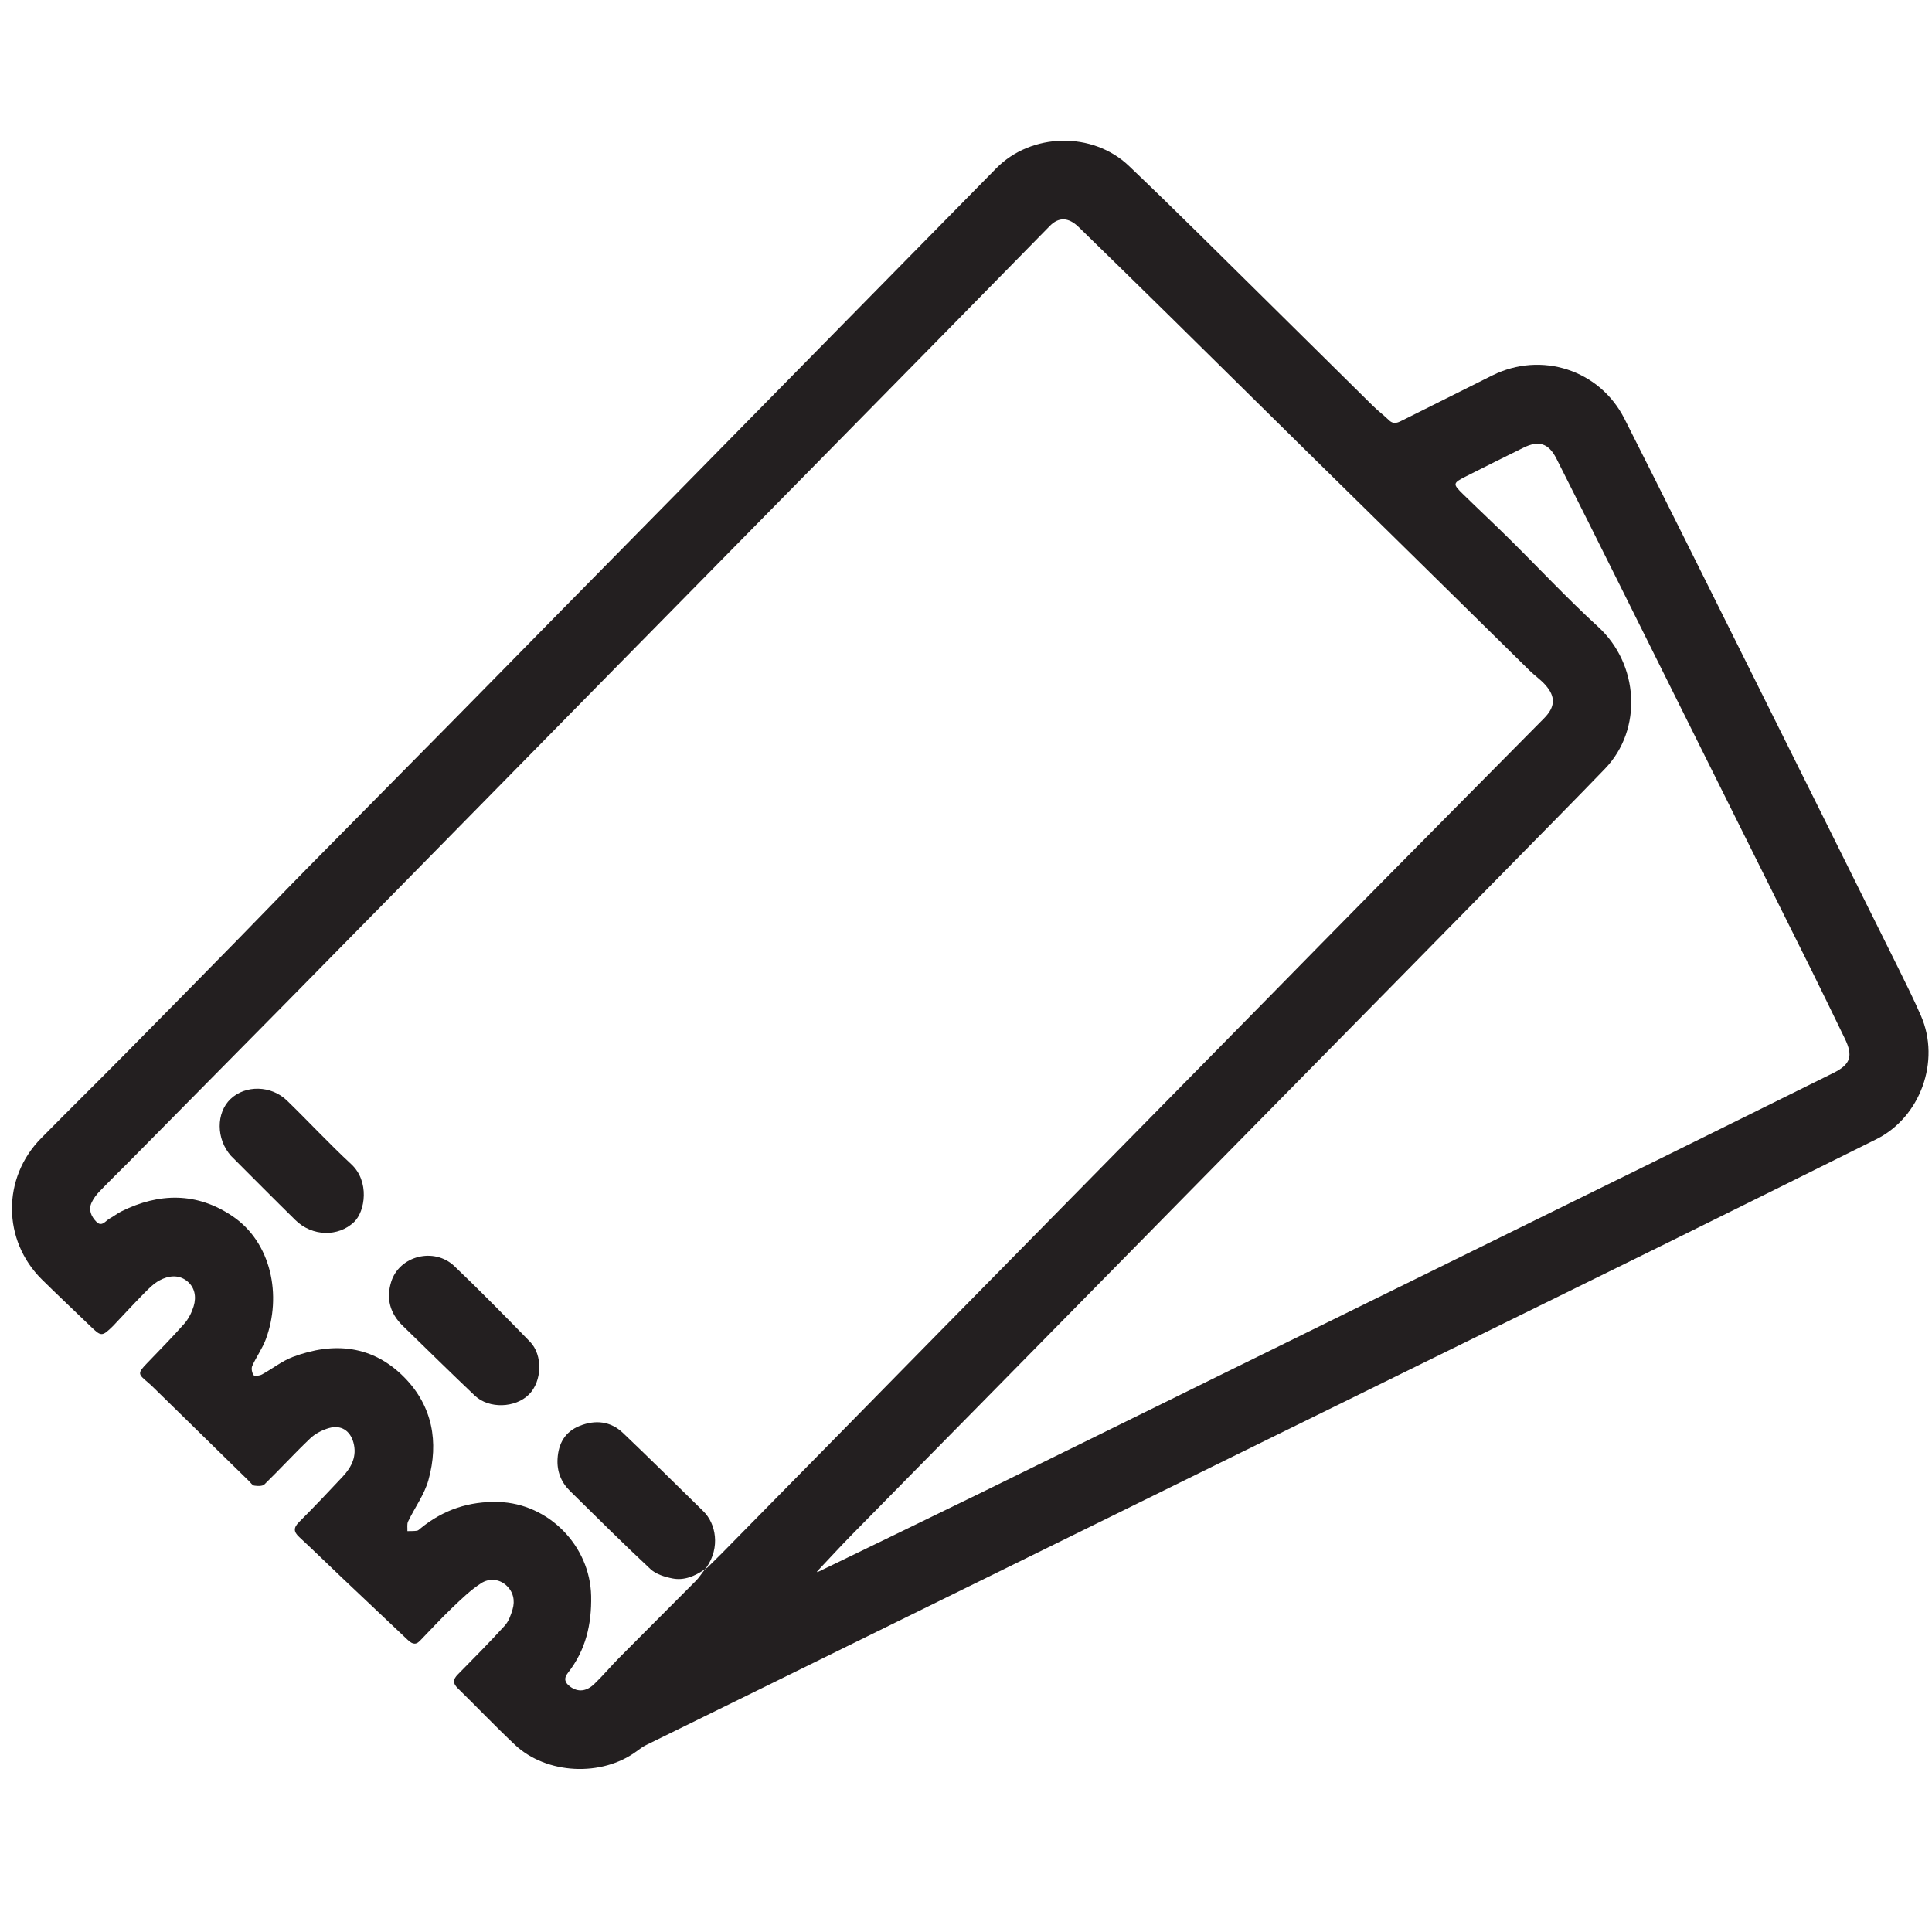
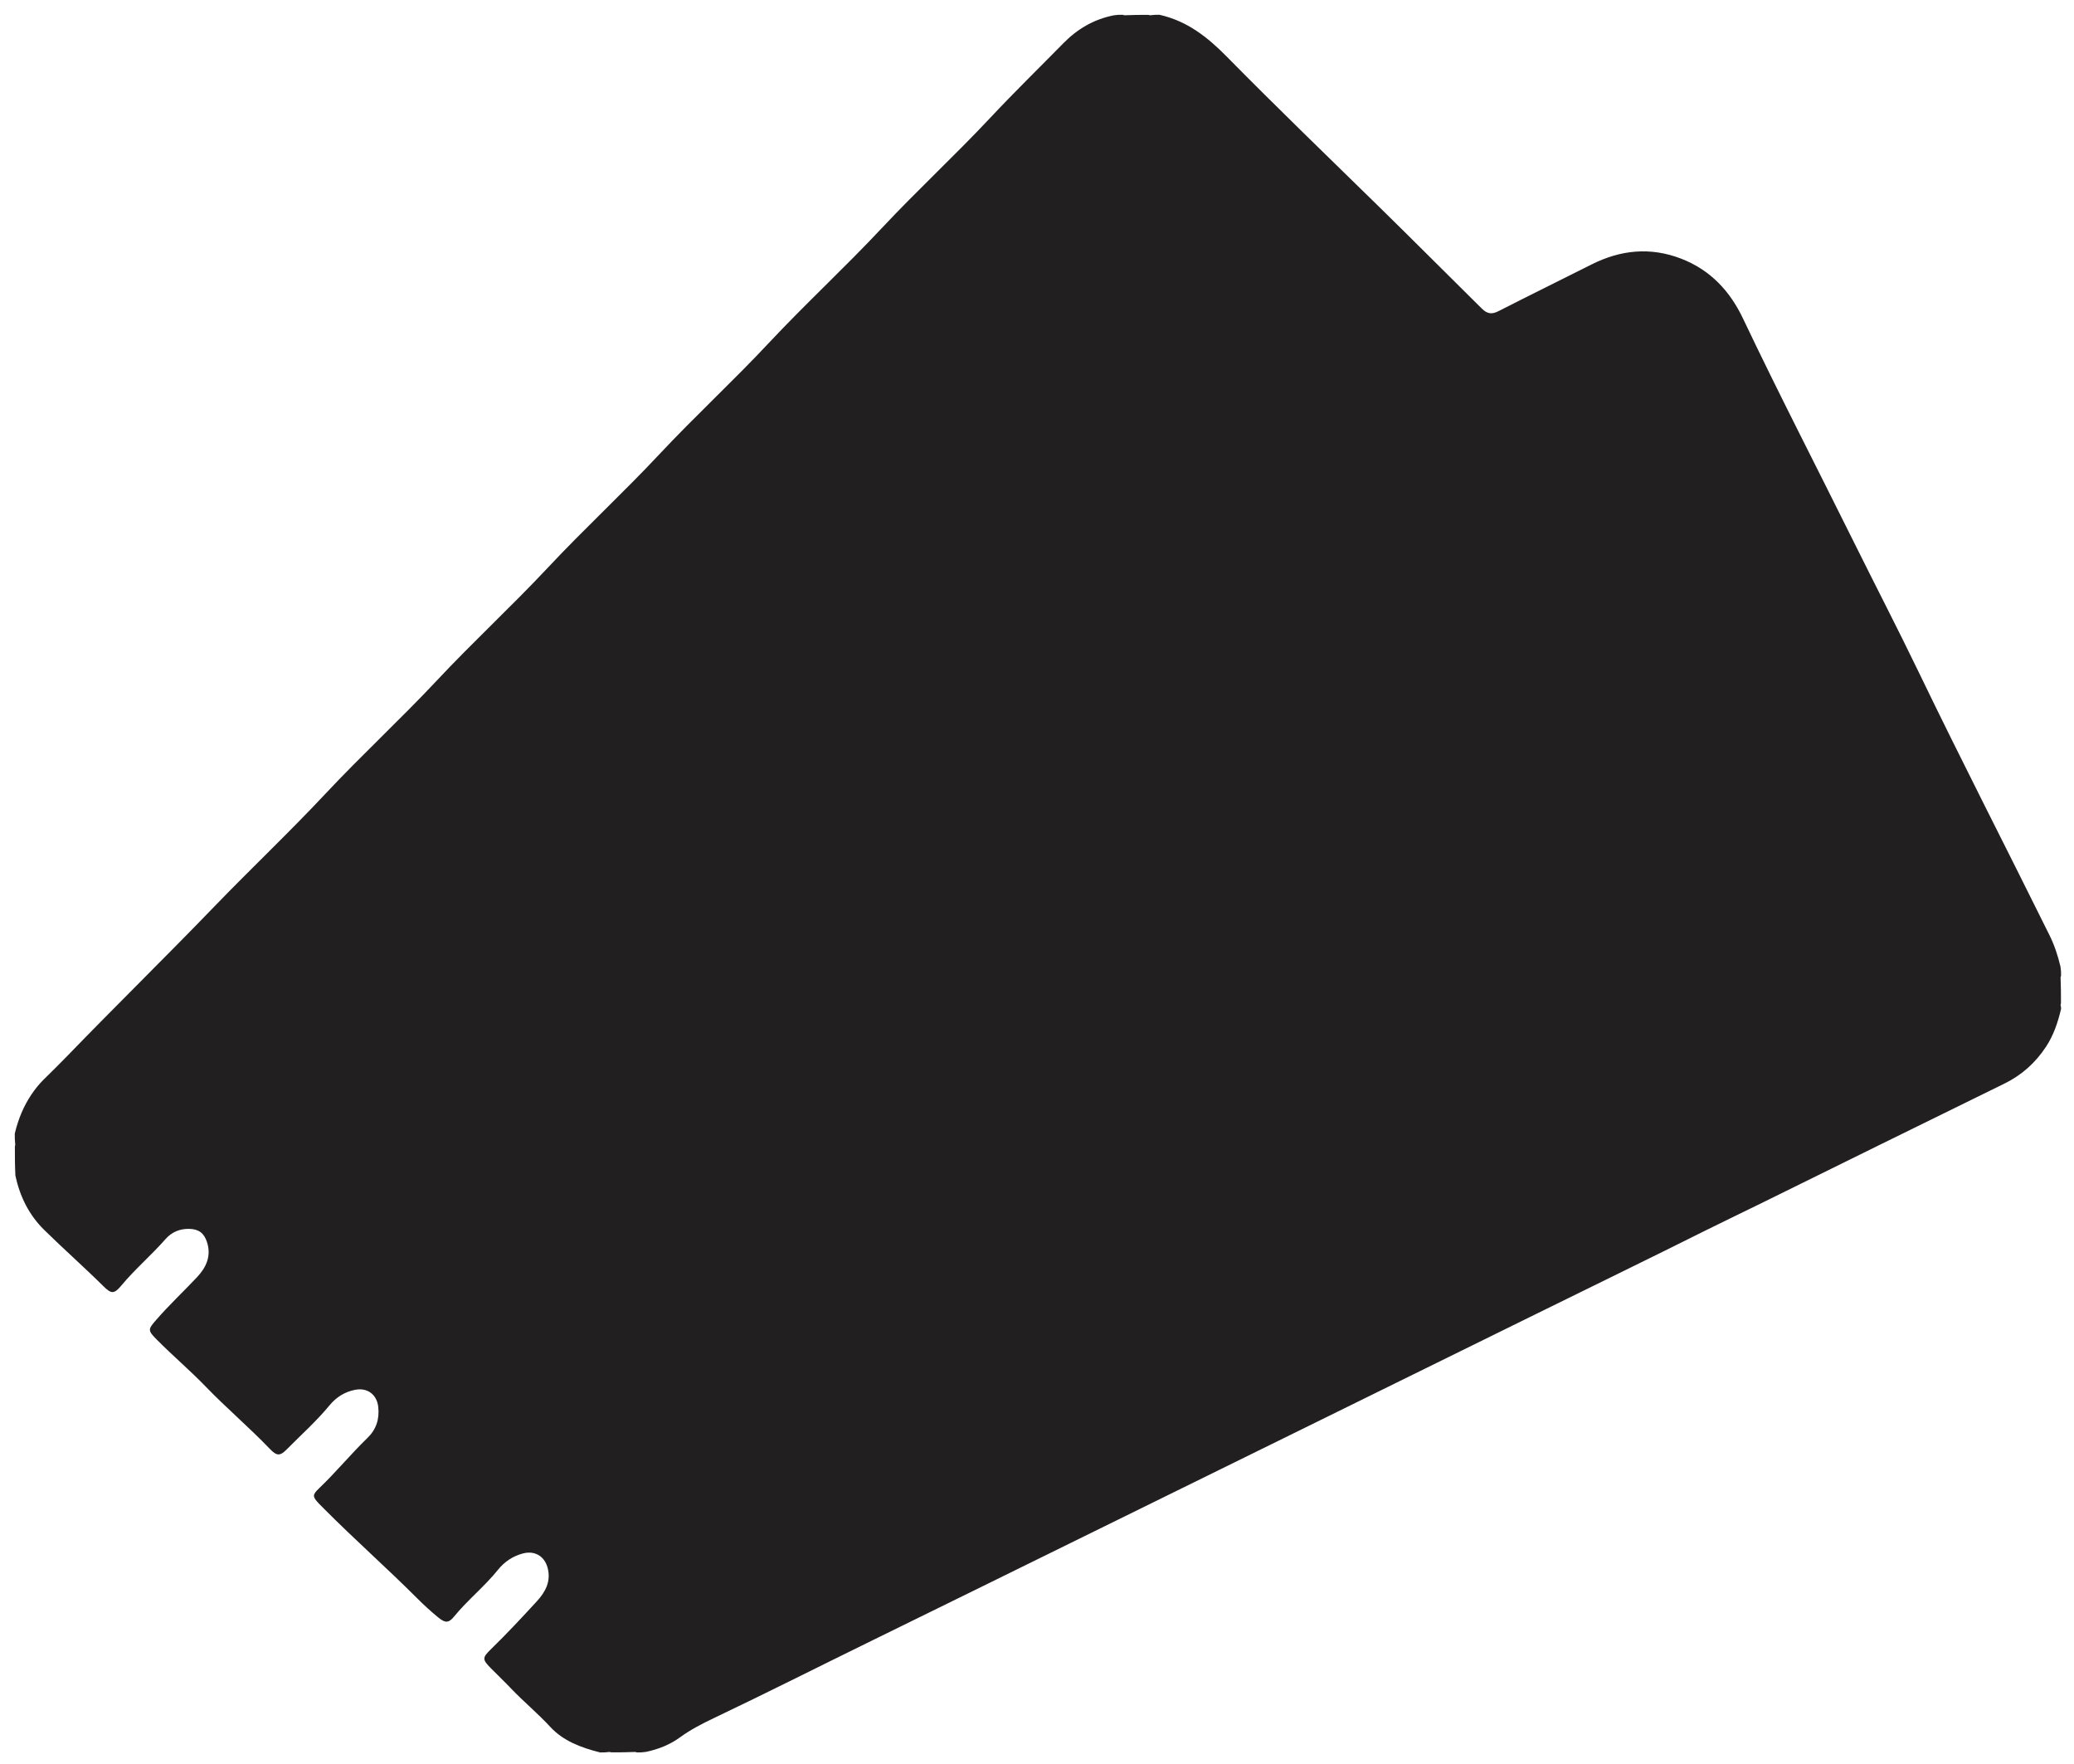
- <svg xmlns="http://www.w3.org/2000/svg" version="1.1" id="Layer_1" x="0px" y="0px" width="100%" viewBox="0 0 1056 1056" enable-background="new 0 0 1056 1056" xml:space="preserve">
-   <path fill="none" opacity="1" stroke="none" d=" M569,1057   C379.356,1057 190.211,1057 1.033,1057   C1.033,705.064 1.033,353.128 1.033,1.096   C352.895,1.096 704.789,1.096 1056.842,1.096   C1056.842,353 1056.842,705 1056.842,1057   C894.461,1057 731.98,1057 569,1057  M62.025,724.516   C67.627,718.59 73.143,712.577 78.872,706.775   C81.425,704.19 84.118,701.488 87.264,699.801   C91.981,697.272 97.434,696.567 101.957,699.994   C106.482,703.422 107.445,708.757 105.836,714.006   C104.797,717.394 103.062,720.866 100.736,723.505   C94.136,730.993 87.093,738.092 80.184,745.305   C75.281,750.424 75.291,751.022 80.594,755.395   C81.877,756.453 83.079,757.614 84.269,758.779   C101.53,775.672 118.78,792.575 136.04,809.469   C136.991,810.399 137.917,811.866 139.009,812.026   C140.819,812.291 143.447,812.405 144.529,811.35   C152.993,803.1 160.984,794.359 169.545,786.216   C172.304,783.592 176.138,781.62 179.827,780.558   C186.34,778.683 191.365,781.916 193.168,788.432   C195.214,795.829 192.212,801.849 187.339,807.063   C179.496,815.455 171.592,823.798 163.471,831.919   C160.375,835.015 160.385,837.191 163.56,840.126   C171.505,847.471 179.224,855.059 187.077,862.505   C198.915,873.731 210.803,884.904 222.636,896.135   C224.769,898.159 226.843,899.609 229.445,896.932   C235.245,890.964 240.865,884.809 246.875,879.06   C251.993,874.166 257.152,869.111 263.056,865.315   C267.1,862.716 272.577,862.815 276.63,866.457   C280.527,869.959 281.629,874.753 280.144,879.724   C279.212,882.842 278.002,886.247 275.877,888.575   C267.574,897.67 258.918,906.446 250.259,915.208   C247.611,917.888 247.346,919.978 250.165,922.735   C260.631,932.972 270.737,943.586 281.389,953.622   C298.682,969.916 328.973,971.332 348.045,957.154   C349.64,955.968 351.261,954.752 353.032,953.879   C374.397,943.344 395.8,932.887 417.178,922.38   C458.889,901.881 500.592,881.369 542.294,860.852   C583.547,840.556 624.79,820.24 666.045,799.949   C707.452,779.584 748.87,759.243 790.28,738.885   C830.792,718.967 871.324,699.09 911.801,679.103   C949.743,660.367 987.636,641.534 1025.529,622.7   C1049.617,610.728 1060.798,579.98 1049.961,555.191   C1046.16,546.496 1041.962,537.967 1037.741,529.465   C1009.885,473.361 982.003,417.27 954.07,361.205   C932.075,317.062 910.155,272.88 887.891,228.872   C874.352,202.111 842.422,191.876 815.677,205.202   C799.422,213.3 783.194,221.453 766.941,229.555   C764.419,230.812 761.936,232.343 759.197,229.685   C756.333,226.907 753.11,224.498 750.271,221.696   C718.851,190.684 687.506,159.594 656.071,128.596   C643.146,115.851 630.156,103.166 617.01,90.649   C597.19,71.778 563.772,72.454 544.547,91.971   C524.909,111.906 505.305,131.874 485.686,151.827   C465.715,172.138 445.742,192.445 425.773,212.757   C406.387,232.476 387.014,252.207 367.621,271.918   C347.41,292.459 327.171,312.974 306.961,333.516   C287.688,353.106 268.463,372.744 249.167,392.313   C222.032,419.832 194.824,447.278 167.704,474.812   C155.082,487.627 142.636,500.614 130.039,513.452   C109.391,534.497 88.726,555.524 67.991,576.483   C52.873,591.764 37.555,606.846 22.464,622.153   C1.057,643.865 1.262,677.934 22.905,699.347   C31.663,708.011 40.67,716.424 49.524,724.992   C55.328,730.609 55.785,730.643 62.025,724.516  z" />
-   <path fill="#231F20" opacity="1" stroke="none" d=" M61.777,724.765   C55.785,730.643 55.328,730.609 49.524,724.992   C40.67,716.424 31.663,708.011 22.905,699.347   C1.262,677.934 1.057,643.865 22.464,622.153   C37.555,606.846 52.873,591.764 67.991,576.483   C88.726,555.524 109.391,534.497 130.039,513.452   C142.636,500.614 155.082,487.627 167.704,474.812   C194.824,447.278 222.032,419.832 249.167,392.313   C268.463,372.744 287.688,353.106 306.961,333.516   C327.171,312.974 347.41,292.459 367.621,271.918   C387.014,252.207 406.387,232.476 425.773,212.757   C445.742,192.445 465.715,172.138 485.686,151.827   C505.305,131.874 524.909,111.906 544.547,91.971   C563.772,72.454 597.19,71.778 617.01,90.649   C630.156,103.166 643.146,115.851 656.071,128.596   C687.506,159.594 718.851,190.684 750.271,221.696   C753.11,224.498 756.333,226.907 759.197,229.685   C761.936,232.343 764.419,230.812 766.941,229.555   C783.194,221.453 799.422,213.3 815.677,205.202   C842.422,191.876 874.352,202.111 887.891,228.872   C910.155,272.88 932.075,317.062 954.07,361.205   C982.003,417.27 1009.885,473.361 1037.741,529.465   C1041.962,537.967 1046.16,546.496 1049.961,555.191   C1060.798,579.98 1049.617,610.728 1025.529,622.7   C987.636,641.534 949.743,660.367 911.801,679.103   C871.324,699.09 830.792,718.967 790.28,738.885   C748.87,759.243 707.452,779.584 666.045,799.949   C624.79,820.24 583.547,840.556 542.294,860.852   C500.592,881.369 458.889,901.881 417.178,922.38   C395.8,932.887 374.397,943.344 353.032,953.879   C351.261,954.752 349.64,955.968 348.045,957.154   C328.973,971.332 298.682,969.916 281.389,953.622   C270.737,943.586 260.631,932.972 250.165,922.735   C247.346,919.978 247.611,917.888 250.259,915.208   C258.918,906.446 267.574,897.67 275.877,888.575   C278.002,886.247 279.212,882.842 280.144,879.724   C281.629,874.753 280.527,869.959 276.63,866.457   C272.577,862.815 267.1,862.716 263.056,865.315   C257.152,869.111 251.993,874.166 246.875,879.06   C240.865,884.809 235.245,890.964 229.445,896.932   C226.843,899.609 224.769,898.159 222.636,896.135   C210.803,884.904 198.915,873.731 187.077,862.505   C179.224,855.059 171.505,847.471 163.56,840.126   C160.385,837.191 160.375,835.015 163.471,831.919   C171.592,823.798 179.496,815.455 187.339,807.063   C192.212,801.849 195.214,795.829 193.168,788.432   C191.365,781.916 186.34,778.683 179.827,780.558   C176.138,781.62 172.304,783.592 169.545,786.216   C160.984,794.359 152.993,803.1 144.529,811.35   C143.447,812.405 140.819,812.291 139.009,812.026   C137.917,811.866 136.991,810.399 136.04,809.469   C118.78,792.575 101.53,775.672 84.269,758.779   C83.079,757.614 81.877,756.453 80.594,755.395   C75.291,751.022 75.281,750.424 80.184,745.305   C87.093,738.092 94.136,730.993 100.736,723.505   C103.062,720.866 104.797,717.394 105.836,714.006   C107.445,708.757 106.482,703.422 101.957,699.994   C97.434,696.567 91.981,697.272 87.264,699.801   C84.118,701.488 81.425,704.19 78.872,706.775   C73.143,712.577 67.627,718.59 61.777,724.765  M447.742,858.875   C477.113,844.619 506.522,830.443 535.845,816.09   C575.794,796.535 615.677,776.845 655.588,757.211   C697.739,736.475 739.89,715.736 782.041,694.999   C822.548,675.07 863.068,655.169 903.557,635.205   C936.43,618.997 969.273,602.728 1002.115,586.456   C1011.53,581.791 1012.998,577.175 1008.302,567.544   C1002.316,555.268 996.414,542.95 990.333,530.72   C955.1,459.862 919.837,389.018 884.555,318.183   C873.338,295.663 862.095,273.155 850.737,250.706   C846.463,242.259 841.075,240.567 832.753,244.678   C822.296,249.844 811.842,255.016 801.445,260.299   C793.946,264.109 793.891,264.445 799.755,270.181   C808.087,278.332 816.615,286.284 824.904,294.477   C841.14,310.525 856.75,327.248 873.57,342.653   C895.751,362.969 898.036,398.579 877.27,420.158   C860.756,437.319 843.974,454.223 827.29,471.22   C808.505,490.358 789.702,509.478 770.897,528.597   C750.457,549.378 730.006,570.149 709.56,590.924   C690.28,610.513 670.996,630.098 651.722,649.692   C631.28,670.474 610.849,691.267 590.408,712.051   C571.134,731.648 551.859,751.243 532.574,770.83   C510.251,793.502 487.887,816.132 465.609,838.847   C459.212,845.369 453.049,852.119 446.645,858.871   C446.645,858.871 446.615,859.272 446.615,859.272   C446.615,859.272 447.053,859.074 447.742,858.875  M386.648,856.802   C389.469,854.019 392.327,851.272 395.106,848.448   C416.021,827.199 436.924,805.939 457.824,784.676   C476.273,765.905 494.706,747.119 513.16,728.352   C534.533,706.616 555.921,684.895 577.301,663.167   C595.759,644.408 614.215,625.647 632.671,606.886   C652.53,586.699 672.391,566.514 692.246,546.323   C711.867,526.369 731.446,506.373 751.108,486.458   C782.009,455.161 812.955,423.907 843.904,392.658   C850.08,386.423 850.471,380.876 844.602,374.297   C842.072,371.461 838.842,369.263 836.115,366.585   C815.556,346.393 795.053,326.143 774.512,305.931   C754.801,286.537 735.045,267.189 715.346,247.782   C690.068,222.879 664.851,197.914 639.562,173.021   C622.943,156.661 606.269,140.355 589.565,124.081   C584.023,118.682 578.685,118.539 573.852,123.461   C552.961,144.737 532.093,166.037 511.197,187.309   C491.47,207.39 471.718,227.448 451.976,247.516   C432.118,267.702 412.26,287.888 392.4,308.071   C372.773,328.018 353.138,347.955 333.517,367.908   C313.778,387.98 294.054,408.067 274.321,428.145   C254.705,448.104 235.089,468.064 215.465,488.016   C195.609,508.206 175.764,528.406 155.877,548.566   C127.449,577.385 98.992,606.175 70.535,634.967   C65.146,640.419 59.632,645.748 54.326,651.279   C52.629,653.047 51.084,655.126 50.059,657.337   C48.197,661.353 49.916,664.976 52.675,667.798   C55.666,670.857 57.692,667.234 59.956,666.017   C62.152,664.837 64.122,663.221 66.351,662.117   C87.044,651.861 107.63,651.611 127.042,664.717   C148.484,679.193 154.076,708.29 145.308,731.985   C143.424,737.079 140.094,741.622 137.864,746.612   C137.251,747.984 137.731,750.404 138.645,751.666   C139.119,752.322 141.889,751.965 143.186,751.262   C148.869,748.181 154.066,743.936 160.033,741.691   C182.448,733.26 203.747,735.297 221.035,752.889   C236.378,768.502 239.954,788.2 234.177,808.967   C231.962,816.929 226.689,824.02 223.053,831.624   C222.347,833.102 222.769,835.119 222.67,836.887   C224.42,836.835 226.19,836.914 227.912,836.668   C228.649,836.563 229.323,835.82 229.966,835.295   C242.352,825.19 256.435,820.479 272.504,820.954   C299.856,821.764 322.542,844.926 323.111,872.286   C323.435,887.874 320.118,902.011 310.401,914.38   C307.985,917.456 308.734,919.783 311.686,921.927   C315.766,924.891 320.375,924.697 324.774,920.495   C329.581,915.904 333.843,910.748 338.528,906.022   C352.488,891.939 366.566,877.972 380.523,863.886   C382.242,862.15 383.512,859.969 385.375,857.712   C385.618,857.502 385.824,857.261 386.648,856.802  z" />
-   <path fill="#00000000" opacity="1" stroke="none" d=" M384.99,857.994   C383.512,859.969 382.242,862.15 380.523,863.886   C366.566,877.972 352.488,891.939 338.528,906.022   C333.843,910.748 329.581,915.904 324.774,920.495   C320.375,924.697 315.766,924.891 311.686,921.927   C308.734,919.783 307.985,917.456 310.401,914.38   C320.118,902.011 323.435,887.874 323.111,872.286   C322.542,844.926 299.856,821.764 272.504,820.954   C256.435,820.479 242.352,825.19 229.966,835.295   C229.323,835.82 228.649,836.563 227.912,836.668   C226.19,836.914 224.42,836.835 222.67,836.887   C222.769,835.119 222.347,833.102 223.053,831.624   C226.689,824.02 231.962,816.929 234.177,808.967   C239.954,788.2 236.378,768.502 221.035,752.889   C203.747,735.297 182.448,733.26 160.033,741.691   C154.066,743.936 148.869,748.181 143.186,751.262   C141.889,751.965 139.119,752.322 138.645,751.666   C137.731,750.404 137.251,747.984 137.864,746.612   C140.094,741.622 143.424,737.079 145.308,731.985   C154.076,708.29 148.484,679.193 127.042,664.717   C107.63,651.611 87.044,651.861 66.351,662.117   C64.122,663.221 62.152,664.837 59.956,666.017   C57.692,667.234 55.666,670.857 52.675,667.798   C49.916,664.976 48.197,661.353 50.059,657.337   C51.084,655.126 52.629,653.047 54.326,651.279   C59.632,645.748 65.146,640.419 70.535,634.967   C98.992,606.175 127.449,577.385 155.877,548.566   C175.764,528.406 195.609,508.206 215.465,488.016   C235.089,468.064 254.705,448.104 274.321,428.145   C294.054,408.067 313.778,387.98 333.517,367.908   C353.138,347.955 372.773,328.018 392.4,308.071   C412.26,287.888 432.118,267.702 451.976,247.516   C471.718,227.448 491.47,207.39 511.197,187.309   C532.093,166.037 552.961,144.737 573.852,123.461   C578.685,118.539 584.023,118.682 589.565,124.081   C606.269,140.355 622.943,156.661 639.562,173.021   C664.851,197.914 690.068,222.879 715.346,247.782   C735.045,267.189 754.801,286.537 774.512,305.931   C795.053,326.143 815.556,346.393 836.115,366.585   C838.842,369.263 842.072,371.461 844.602,374.297   C850.471,380.876 850.08,386.423 843.904,392.658   C812.955,423.907 782.009,455.161 751.108,486.458   C731.446,506.373 711.867,526.369 692.246,546.323   C672.391,566.514 652.53,586.699 632.671,606.886   C614.215,625.647 595.759,644.408 577.301,663.167   C555.921,684.895 534.533,706.616 513.16,728.352   C494.706,747.119 476.273,765.905 457.824,784.676   C436.924,805.939 416.021,827.199 395.106,848.448   C392.327,851.272 389.469,854.019 386.324,856.901   C386,856.999 386.006,857.005 386.163,856.693   C393.797,845.758 391.299,832.746 384.494,826.08   C369.874,811.763 355.353,797.34 340.524,783.242   C333.724,776.776 325.432,775.927 316.824,779.371   C308.818,782.573 305.252,788.947 304.751,797.302   C304.337,804.196 306.657,810.11 311.514,814.895   C326.09,829.255 340.587,843.705 355.554,857.65   C358.579,860.469 363.392,861.935 367.626,862.759   C373.932,863.986 379.731,861.52 385.002,858.003   C385,858 384.99,857.994 384.99,857.994  M220.479,725.004   C233.479,737.628 246.373,750.362 259.519,762.832   C267.258,770.173 281.731,769.634 289.167,762.148   C296.278,754.989 296.789,740.666 289.679,733.367   C276.1,719.428 262.464,705.529 248.395,692.09   C237.272,681.463 218.139,686.418 213.772,700.77   C211.034,709.767 213.088,717.851 220.479,725.004  M126.468,631.999   C138.13,643.639 149.719,655.354 161.478,666.896   C170.679,675.927 184.904,676.15 193.512,667.949   C199.68,662.073 202.07,645.678 192.005,636.344   C179.931,625.147 168.702,613.046 156.885,601.564   C148.238,593.163 134.157,592.946 126.018,600.679   C118.072,608.228 118.052,622.498 126.468,631.999  z" />
-   <path fill="#00000000" opacity="1" stroke="none" d=" M446.779,858.765   C453.049,852.119 459.212,845.369 465.609,838.847   C487.887,816.132 510.251,793.502 532.574,770.83   C551.859,751.243 571.134,731.648 590.408,712.051   C610.849,691.267 631.28,670.474 651.722,649.692   C670.996,630.098 690.28,610.513 709.56,590.924   C730.006,570.149 750.457,549.378 770.897,528.597   C789.702,509.478 808.505,490.358 827.29,471.22   C843.974,454.223 860.756,437.319 877.27,420.158   C898.036,398.579 895.751,362.969 873.57,342.653   C856.75,327.248 841.14,310.525 824.904,294.477   C816.615,286.284 808.087,278.332 799.755,270.181   C793.891,264.445 793.946,264.109 801.445,260.299   C811.842,255.016 822.296,249.844 832.753,244.678   C841.075,240.567 846.463,242.259 850.737,250.706   C862.095,273.155 873.338,295.663 884.555,318.183   C919.837,389.018 955.1,459.862 990.333,530.72   C996.414,542.95 1002.316,555.268 1008.302,567.544   C1012.998,577.175 1011.53,581.791 1002.115,586.456   C969.273,602.728 936.43,618.997 903.557,635.205   C863.068,655.169 822.548,675.07 782.041,694.999   C739.89,715.736 697.739,736.475 655.588,757.211   C615.677,776.845 575.794,796.535 535.845,816.09   C506.522,830.443 477.113,844.619 447.329,858.897   C446.916,858.919 446.779,858.765 446.779,858.765  z" />
-   <path fill="#00000000" opacity="1" stroke="none" d=" M446.984,858.997   C447.053,859.074 446.615,859.272 446.615,859.272   C446.615,859.272 446.645,858.871 446.712,858.818   C446.779,858.765 446.916,858.919 446.984,858.997  z" />
-   <path fill="#00000000" opacity="1" stroke="none" d=" M385.997,856.994   C385.824,857.261 385.618,857.502 385.183,857.853   C384.99,857.994 385,858 385.15,857.818   C385.512,857.399 385.747,857.189 386.006,857.005   C386.006,857.005 386,856.999 385.997,856.994  z" />
-   <path fill="#231F20" opacity="1" stroke="none" d=" M386.163,856.693   C385.747,857.189 385.512,857.399 385.152,857.82   C379.731,861.52 373.932,863.986 367.626,862.759   C363.392,861.935 358.579,860.469 355.554,857.65   C340.587,843.705 326.09,829.255 311.514,814.895   C306.657,810.11 304.337,804.196 304.751,797.302   C305.252,788.947 308.818,782.573 316.824,779.371   C325.432,775.927 333.724,776.776 340.524,783.242   C355.353,797.34 369.874,811.763 384.494,826.08   C391.299,832.746 393.797,845.758 386.163,856.693  z" />
-   <path fill="#231F20" opacity="1" stroke="none" d=" M220.229,724.752   C213.088,717.851 211.034,709.767 213.772,700.77   C218.139,686.418 237.272,681.463 248.395,692.09   C262.464,705.529 276.1,719.428 289.679,733.367   C296.789,740.666 296.278,754.989 289.167,762.148   C281.731,769.634 267.258,770.173 259.519,762.832   C246.373,750.362 233.479,737.628 220.229,724.752  z" />
-   <path fill="#231F20" opacity="1" stroke="none" d=" M126.221,631.741   C118.052,622.498 118.072,608.228 126.018,600.679   C134.157,592.946 148.238,593.163 156.885,601.564   C168.702,613.046 179.931,625.147 192.005,636.344   C202.07,645.678 199.68,662.073 193.512,667.949   C184.904,676.15 170.679,675.927 161.478,666.896   C149.719,655.354 138.13,643.639 126.221,631.741  z" />
+ <svg xmlns="http://www.w3.org/2000/svg" version="1.1" id="Layer_1" x="0px" y="0px" width="100%" viewBox="0 0 1128 959" enable-background="new 0 0 1128 959" xml:space="preserve">
+   <path fill="#FFFFFF00" opacity="1" stroke="none" d=" M1129,342   C1129,546.809 1128.989,751.118 1129.085,955.427   C1129.087,959.039 1128.492,960.105 1124.574,960.104   C751.619,959.992 378.664,959.991 5.708,960.116   C1.567,960.117 0.894,959.178 0.895,955.209   C1.009,638.747 1.009,322.285 0.9,5.823   C0.898,1.923 1.465,0.879 5.676,0.88   C378.464,1.01 751.253,1.01 1124.042,0.88   C1128.383,0.879 1129.11,1.92 1129.105,6.041   C1128.974,117.86 1129,229.68 1129,342  z" />
+   <path fill="#221F20" opacity="1" stroke="none" d=" M1120.724,546.746   C1120.933,547.429 1120.99,547.887 1120.961,548.683   C1119.178,556.146 1116.879,562.973 1112.787,569.2   C1107.05,577.934 1099.548,584.641 1090.276,589.193   C1045.871,610.992 1001.464,632.787 957.116,654.702   C947.268,659.568 937.322,664.262 927.494,669.18   C897.256,684.31 866.826,699.053 836.504,714.011   C796.624,733.685 756.724,753.321 716.805,772.915   C676.137,792.876 635.513,812.925 594.847,832.889   C554.781,852.56 514.758,872.321 474.662,891.929   C445.788,906.05 417.107,920.568 388.08,934.378   C381.766,937.382 375.575,940.58 369.869,944.734   C364.444,948.683 358.27,951.206 351.321,952.656   C349.613,952.933 348.205,952.991 346.381,952.962   C345.815,952.775 345.664,952.674 345.275,952.705   C340.984,952.886 336.931,952.936 332.417,952.911   C331.797,952.749 331.639,952.661 331.254,952.724   C329.622,952.933 328.215,952.991 326.394,952.962   C315.999,950.366 306.301,946.685 299.303,939.092   C292.506,931.717 284.798,925.375 277.909,918.155   C274.345,914.418 270.599,910.856 266.974,907.177   C262.331,902.464 262.223,901.495 266.798,897.039   C275.511,888.55 283.813,879.674 292.028,870.714   C296.725,865.591 299.768,859.811 297.834,852.564   C296.129,846.178 290.804,843.067 284.399,844.758   C278.923,846.203 274.378,849.24 270.831,853.654   C263.512,862.762 254.297,870.076 246.902,879.135   C243.929,882.778 242.012,882.527 238.412,879.602   C234.402,876.344 230.605,872.863 226.95,869.203   C210.358,852.591 192.725,837.061 176.181,820.398   C175.242,819.452 174.274,818.533 173.365,817.559   C169.942,813.894 169.787,812.9 173.54,809.33   C182.723,800.596 190.741,790.755 199.841,781.952   C204.63,777.32 206.425,771.707 205.731,765.165   C205.008,758.344 199.838,754.448 193.113,755.771   C187.49,756.878 182.866,759.792 179.275,764.155   C172.158,772.803 163.79,780.221 155.957,788.161   C152.3,791.868 150.521,791.828 146.749,787.888   C135.569,776.21 123.204,765.756 111.987,754.131   C103.42,745.252 93.999,737.284 85.323,728.532   C80.204,723.369 80.438,722.939 85.069,717.615   C92.077,709.557 99.871,702.279 107.166,694.516   C112.185,689.175 115.053,682.958 112.556,675.374   C110.958,670.522 108.062,668.356 102.915,668.25   C97.795,668.146 93.414,669.946 90.032,673.797   C82.336,682.561 73.42,690.147 65.935,699.133   C62.032,703.818 60.481,703.63 56.209,699.397   C45.682,688.966 34.548,679.169 23.997,668.778   C15.885,660.788 10.86,650.847 8.373,639.319   C8.114,633.979 8.064,628.932 8.089,623.42   C8.251,622.797 8.339,622.639 8.276,622.254   C8.067,620.296 8.009,618.563 8.038,616.405   C9.945,608.499 12.828,601.493 17.164,595.085   C19.136,592.17 21.295,589.458 23.807,586.994   C28.208,582.677 32.601,578.348 36.887,573.917   C63.181,546.736 90.221,520.283 116.468,493.071   C136.365,472.441 157.219,452.762 176.799,431.853   C196.625,410.681 217.965,391.016 237.774,369.866   C257.374,348.938 278.476,329.509 298.053,308.598   C317.763,287.546 338.984,268 358.673,246.967   C377.926,226.399 398.662,207.31 417.894,186.762   C437.943,165.341 459.533,145.455 479.573,124.064   C498.834,103.503 519.54,84.386 538.782,63.845   C551.66,50.097 565.14,36.972 578.318,23.537   C585.84,15.868 594.721,10.537 605.7,8.34   C607.387,8.067 608.795,8.009 610.619,8.038   C611.185,8.225 611.336,8.326 611.725,8.295   C616.016,8.114 620.069,8.064 624.583,8.089   C625.203,8.251 625.361,8.339 625.746,8.276   C627.378,8.067 628.784,8.009 630.606,8.038   C645.751,11.435 656.846,20.278 667.212,30.801   C694.336,58.332 722.167,85.161 749.783,112.195   C768.592,130.607 787.151,149.268 805.881,167.757   C808.912,170.75 811.339,171.07 815.052,169.173   C831.82,160.607 848.728,152.317 865.544,143.843   C881.375,135.867 897.608,134.201 914.349,140.665   C930.123,146.755 940.823,158.163 947.961,173.18   C967.42,214.117 988.241,254.378 1008.374,294.981   C1020.07,318.569 1032.185,341.952 1043.624,365.663   C1066.723,413.541 1091.037,460.81 1114.619,508.445   C1117.295,513.851 1119.202,519.498 1120.656,525.683   C1120.933,527.387 1120.991,528.795 1120.962,530.619   C1120.775,531.185 1120.674,531.336 1120.705,531.725   C1120.886,536.348 1120.936,540.734 1120.911,545.582   C1120.749,546.203 1120.661,546.361 1120.724,546.746  z" />
+   <path fill="#00000000" opacity="1" stroke="none" d=" M605.515,8.067   C605.928,9.69 604.808,9.782 603.601,10.074   C593.613,12.487 585.429,17.91 578.291,25.173   C569.647,33.969 560.608,42.39 552.198,51.4   C530.94,74.176 508.073,95.37 486.708,118.013   C466.925,138.98 445.736,158.543 426.083,179.595   C406.524,200.548 385.373,219.915 365.834,240.846   C346.388,261.677 325.357,280.928 305.937,301.741   C286.154,322.942 264.752,342.529 244.98,363.699   C225.416,384.647 204.272,404.021 184.73,424.948   C165.053,446.02 143.787,465.506 124.126,486.551   C104.445,507.618 83.183,527.11 63.548,548.179   C50.482,562.198 36.543,575.318 23.356,589.191   C17.324,595.537 13.144,603.006 10.627,611.443   C10.19,612.909 10.688,614.917 8.487,615.923   C8.083,614.149 8.005,612.319 8.005,610.489   C8,411.567 8.021,212.646 7.875,13.724   C7.872,8.861 9.036,7.879 13.784,7.882   C210.873,8.023 407.962,8.006 605.515,8.067  z" />
+   <path fill="#00000000" opacity="1" stroke="none" d=" M351.485,952.933   C351.111,951.988 351.419,951.299 352.415,951.087   C360.369,949.393 366.986,945.085 373.701,940.727   C383.766,934.196 394.79,929.334 405.638,924.297   C422.855,916.302 439.644,907.471 456.678,899.123   C479.543,887.919 502.224,876.328 525.256,865.479   C545.439,855.973 565.075,845.375 585.283,835.951   C606.107,826.239 626.3,815.259 647.104,805.542   C667.319,796.099 686.931,785.45 707.136,776.021   C727.353,766.587 746.962,755.926 767.17,746.506   C787.392,737.08 806.997,726.416 827.203,716.988   C848.024,707.272 868.219,696.296 889.026,686.583   C909.394,677.076 929.149,666.342 949.506,656.844   C970.177,647.2 990.226,636.304 1010.88,626.658   C1030.793,617.357 1050.171,606.993 1070.009,597.564   C1078.566,593.497 1087.4,589.961 1095.354,584.771   C1107.975,576.534 1116.232,565.161 1119.166,550.178   C1119.243,549.783 1119.806,549.484 1120.509,549.081   C1120.917,550.518 1120.995,552.015 1120.995,553.512   C1121,684.958 1120.982,816.405 1121.087,947.852   C1121.09,951.747 1120.554,953.117 1116.139,953.115   C861.409,952.983 606.679,952.994 351.485,952.933  z" />
+   <path fill="#00000000" opacity="1" stroke="none" d=" M1120.933,525.515   C1119.692,525.905 1119.24,525.241 1118.981,524.097   C1117.31,516.748 1114.064,510.029 1110.706,503.331   C1089.967,461.964 1068.969,420.723 1048.67,379.14   C1017.494,315.277 985.141,252.002 953.71,188.268   C950.113,180.974 946.799,173.562 942.82,166.439   C931.799,146.709 906.693,134.524 884.597,138.76   C878.119,140.002 872.102,142.092 866.318,144.924   C848.678,153.559 831.095,162.317 813.622,171.286   C810.458,172.91 808.794,172.389 806.422,170.03   C771.244,135.029 736.172,99.916 700.606,65.312   C686.174,51.27 671.987,36.977 657.428,23.074   C650.765,16.711 642.624,12.465 633.63,10.085   C632.692,9.836 631.582,10.035 631.076,8.484   C632.851,8.083 634.681,8.005 636.511,8.005   C796.102,8 955.694,8.027 1115.285,7.874   C1120.163,7.869 1121.121,9.061 1121.117,13.792   C1120.974,184.212 1120.994,354.631 1120.933,525.515  z" />
+   <path fill="#00000000" opacity="1" stroke="none" d=" M8.088,639.488   C9.717,639.117 9.739,640.27 10.088,641.441   C13.503,652.911 19.002,662.911 28.281,671.006   C38.544,679.96 48.077,689.76 57.757,699.365   C60.137,701.727 61.808,702.378 64.067,699.463   C71.624,689.712 81.451,682.078 89.255,672.548   C92.753,668.277 101.445,665.717 106.601,667.347   C113.334,669.476 116.66,678.236 113.612,686.533   C112.36,689.942 110.585,693.102 107.836,695.746   C99.565,703.699 91.573,711.931 83.918,720.492   C82.254,722.353 81.871,723.525 83.834,725.386   C98.429,739.223 112.998,753.088 127.476,767.046   C134.432,773.753 141.258,780.599 147.965,787.554   C150.459,790.14 152.287,790.537 154.883,787.694   C162.506,779.346 171.274,772.108 178.376,763.227   C182.334,758.279 187.753,755.326 194.002,754.173   C203.221,752.472 210.223,763.362 206.489,773.786   C205.382,776.876 203.778,779.771 201.344,782.238   C192.003,791.71 182.876,801.394 173.542,810.873   C171.673,812.771 171.199,813.877 173.38,815.969   C193.661,835.429 213.828,855.008 234.061,874.518   C235.484,875.89 237.423,876.778 238.67,878.269   C241.352,881.474 243.688,881.566 246.275,878.245   C252.739,869.943 261.094,863.395 267.825,855.4   C272.132,850.283 276.622,845.972 283.004,843.878   C291.08,841.228 297.023,844.626 299.151,852.881   C300.965,859.92 298.227,865.717 293.78,870.577   C285.028,880.144 275.948,889.42 266.779,898.592   C264.203,901.169 263.813,902.702 266.696,905.306   C274.714,912.547 281.512,921.081 290.168,927.659   C295.087,931.397 297.883,937.083 302.99,940.803   C309.423,945.489 316.242,948.957 323.871,950.965   C324.691,951.181 325.508,951.241 325.924,952.516   C324.316,952.917 322.653,952.995 320.99,952.995   C218.401,953.001 115.811,952.966 13.222,953.116   C8.777,953.122 7.889,952.017 7.895,947.717   C8.034,845.128 8.008,742.538 8.088,639.488  z" />
+   <path fill="#00000000" opacity="1" stroke="none" d=" M1120.928,546.737   C1120.761,546.721 1120.646,546.471 1120.684,546.132   C1120.837,546.044 1120.98,546.503 1120.928,546.737  z" />
+   <path fill="#00000000" opacity="1" stroke="none" d=" M8.072,622.263   C8.239,622.279 8.354,622.529 8.316,622.868   C8.163,622.956 8.021,622.497 8.072,622.263  z" />
+   <path fill="#00000000" opacity="1" stroke="none" d=" M1120.908,531.733   C1120.681,531.799 1120.509,531.647 1120.383,531.464   C1120.355,531.423 1120.49,531.271 1120.713,531.102   C1120.876,531.034 1120.979,531.504 1120.908,531.733  z" />
+   <path fill="#00000000" opacity="1" stroke="none" d=" M625.737,8.072   C625.721,8.239 625.471,8.354 625.132,8.316   C625.044,8.163 625.503,8.021 625.737,8.072  z" />
+   <path fill="#00000000" opacity="1" stroke="none" d=" M611.733,8.092   C611.699,8.259 611.435,8.355 611.102,8.287   C611.034,8.124 611.504,8.021 611.733,8.092  z" />
+   <path fill="#00000000" opacity="1" stroke="none" d=" M331.263,952.928   C331.279,952.761 331.529,952.646 331.868,952.684   C331.956,952.837 331.497,952.98 331.263,952.928  z" />
+   <path fill="#00000000" opacity="1" stroke="none" d=" M345.267,952.908   C345.301,952.741 345.565,952.645 345.898,952.713   C345.966,952.876 345.496,952.979 345.267,952.908  z" />
+   <path fill="#00000000" opacity="1" stroke="none" d=" M274.224,799.011   C262.32,802.279 251.522,806.829 242.996,815.544   C240.73,817.86 239.598,815.979 238.139,814.658   C236.478,813.154 235.703,812.005 237.617,809.768   C248.202,797.396 253.349,782.733 252.848,766.677   C252.022,740.181 237.682,717.543 209.894,710.634   C191.085,705.957 173.366,709.936 157.408,721.124   C156.053,722.074 154.578,722.94 153.467,724.133   C151.703,726.029 150.388,726.005 148.539,724.143   C146.761,722.352 146.088,721.004 147.781,718.668   C152.899,711.605 156.508,703.82 158.409,695.251   C163.678,671.495 156.642,645.674 135.195,630.929   C127.068,625.341 117.81,622.432 107.66,621.862   C93.299,621.055 80.069,623.795 67.932,631.549   C66.121,632.705 64.246,633.817 62.638,635.222   C59.336,638.106 57.45,636.689 55.716,633.443   C52.754,627.896 53.267,624.513 57.421,620.035   C79.061,596.708 102.452,575.095 124.288,551.984   C143.74,531.395 164.544,512.16 183.855,491.475   C203.754,470.159 225.262,450.445 245.153,429.163   C264.61,408.345 285.628,389.085 305.048,368.274   C324.83,347.076 346.227,327.487 366,306.322   C385.565,285.379 406.702,266.001 426.245,245.077   C445.921,224.009 467.183,204.521 486.844,183.479   C506.525,162.416 527.856,142.989 547.422,121.863   C568.138,99.496 590.75,79.026 611.387,56.604   C615.395,52.249 621.964,52.808 626.894,57.364   C648.182,77.035 667.898,98.315 688.927,118.231   C710.094,138.278 729.977,159.617 751.238,179.529   C770.333,197.411 788.05,216.667 807.149,234.505   C828.336,254.293 848.054,275.558 869.15,295.405   C878.973,304.646 888.435,314.229 898.082,323.633   C904.831,330.211 904.586,335.629 898.133,342.416   C874.031,367.762 848.696,391.902 824.563,417.197   C804.899,437.808 784.057,457.242 764.627,478.044   C744.836,499.232 723.459,518.841 703.682,540.002   C683.999,561.064 662.732,580.547 643.081,601.598   C623.523,622.549 602.376,641.916 582.835,662.842   C563.16,683.912 541.895,703.396 522.237,724.44   C502.217,745.872 480.582,765.694 460.599,787.119   C446.279,802.473 431.062,816.903 416.495,831.99   C415.83,832.679 415.052,833.258 413.353,834.734   C414.919,829.419 416.891,825.514 417.066,821.075   C417.343,814.074 414.626,808.25 409.949,803.575   C394.175,787.808 378.304,772.128 362.116,756.789   C355.539,750.556 347.058,749.967 338.92,753.181   C330.215,756.618 325.234,763.25 324.941,773.081   C324.729,780.213 327.15,785.856 332.254,790.856   C346.774,805.084 361.12,819.493 375.408,833.955   C384.159,842.813 393.944,845.827 405.627,840.262   C406.017,840.077 406.573,840.239 407.998,840.239   C403.618,845.229 399.489,849.662 395.359,853.923   C378.895,870.915 362.011,887.502 345.267,904.222   C341.758,907.726 337.364,908.337 333.074,906.024   C328.329,903.465 327.897,901.433 331.204,897.23   C350.116,873.198 349.834,838.57 329.767,815.513   C320.157,804.472 307.321,798.609 292.507,798.076   C286.565,797.862 280.526,797.282 274.224,799.011  z" />
+   <path fill="#00000000" opacity="1" stroke="none" d=" M475.356,838.959   C474.927,837.035 476.45,836.08 477.593,834.924   C508.033,804.129 538.7,773.555 568.869,742.499   C593.47,717.174 618.816,692.581 643.188,667.053   C662.859,646.45 683.703,627.018 703.118,606.203   C722.895,585 744.3,565.42 764.07,544.253   C783.633,523.307 804.775,503.935 824.312,483.007   C843.984,461.935 865.264,442.465 884.898,421.399   C900.691,404.455 917.701,388.74 933.502,371.843   C942.699,362.008 947.715,350.323 948.178,336.376   C948.797,317.77 942.121,302.955 928.875,290.223   C912.539,274.522 896.811,258.189 880.704,242.246   C869.826,231.48 858.829,220.831 847.709,210.315   C844.622,207.396 845.174,206.274 848.743,204.55   C861.635,198.324 874.37,191.775 887.195,185.411   C894.677,181.698 898.985,182.821 903.542,190.006   C908.899,198.453 912.896,207.639 917.241,216.616   C947.628,279.396 979.792,341.293 1010.366,403.975   C1031.017,446.313 1052.461,488.251 1073.236,530.523   C1077.255,538.701 1075.516,544.246 1067.553,548.189   C1041.605,561.037 1015.783,574.154 989.629,586.57   C970.532,595.636 951.898,605.625 932.75,614.556   C911.477,624.477 890.84,635.679 869.588,645.609   C850.583,654.489 832.127,664.457 813.15,673.362   C791.15,683.687 769.724,695.175 747.749,705.522   C727.718,714.953 708.232,725.476 688.183,734.835   C667.818,744.341 648.056,755.058 627.706,764.56   C607.644,773.928 588.183,784.501 568.133,793.858   C547.164,803.644 526.708,814.445 505.899,824.54   C495.874,829.403 485.789,834.142 475.356,838.959  z" />
+   <path fill="#00000000" opacity="1" stroke="none" d=" M475.004,839.006   C474.647,839.473 474.38,840.299 473.65,839.375   C473.93,839.244 474.209,839.112 474.735,838.981   C474.981,838.981 474.998,838.997 475.004,839.006  z" />
+   <path fill="#221F20" opacity="1" stroke="none" d=" M229.93,666.169   C240.888,650.686 257.749,652.657 268.478,663.848   C281.372,677.295 294.781,690.248 307.935,703.447   C317.528,713.072 317.298,726.299 307.428,736.072   C298.823,744.592 284.786,744.159 275.714,735.24   C262.087,721.845 248.309,708.605 234.72,695.173   C226.352,686.902 224.76,676.903 229.93,666.169  z" />
+   <path fill="#221F20" opacity="1" stroke="none" d=" M194.75,591.25   C199.922,596.892 205.904,601.297 209.973,607.482   C215.642,616.099 213.945,629.07 206.25,636.246   C198.647,643.336 185.223,644.308 177.361,637.74   C161.507,624.494 147.662,609.137 133.207,594.448   C126.03,587.154 127.596,571.693 135.148,564.352   C143.606,556.132 156.842,555.691 165.492,562.911   C175.866,571.568 184.748,581.724 194.75,591.25  z" />
</svg>
